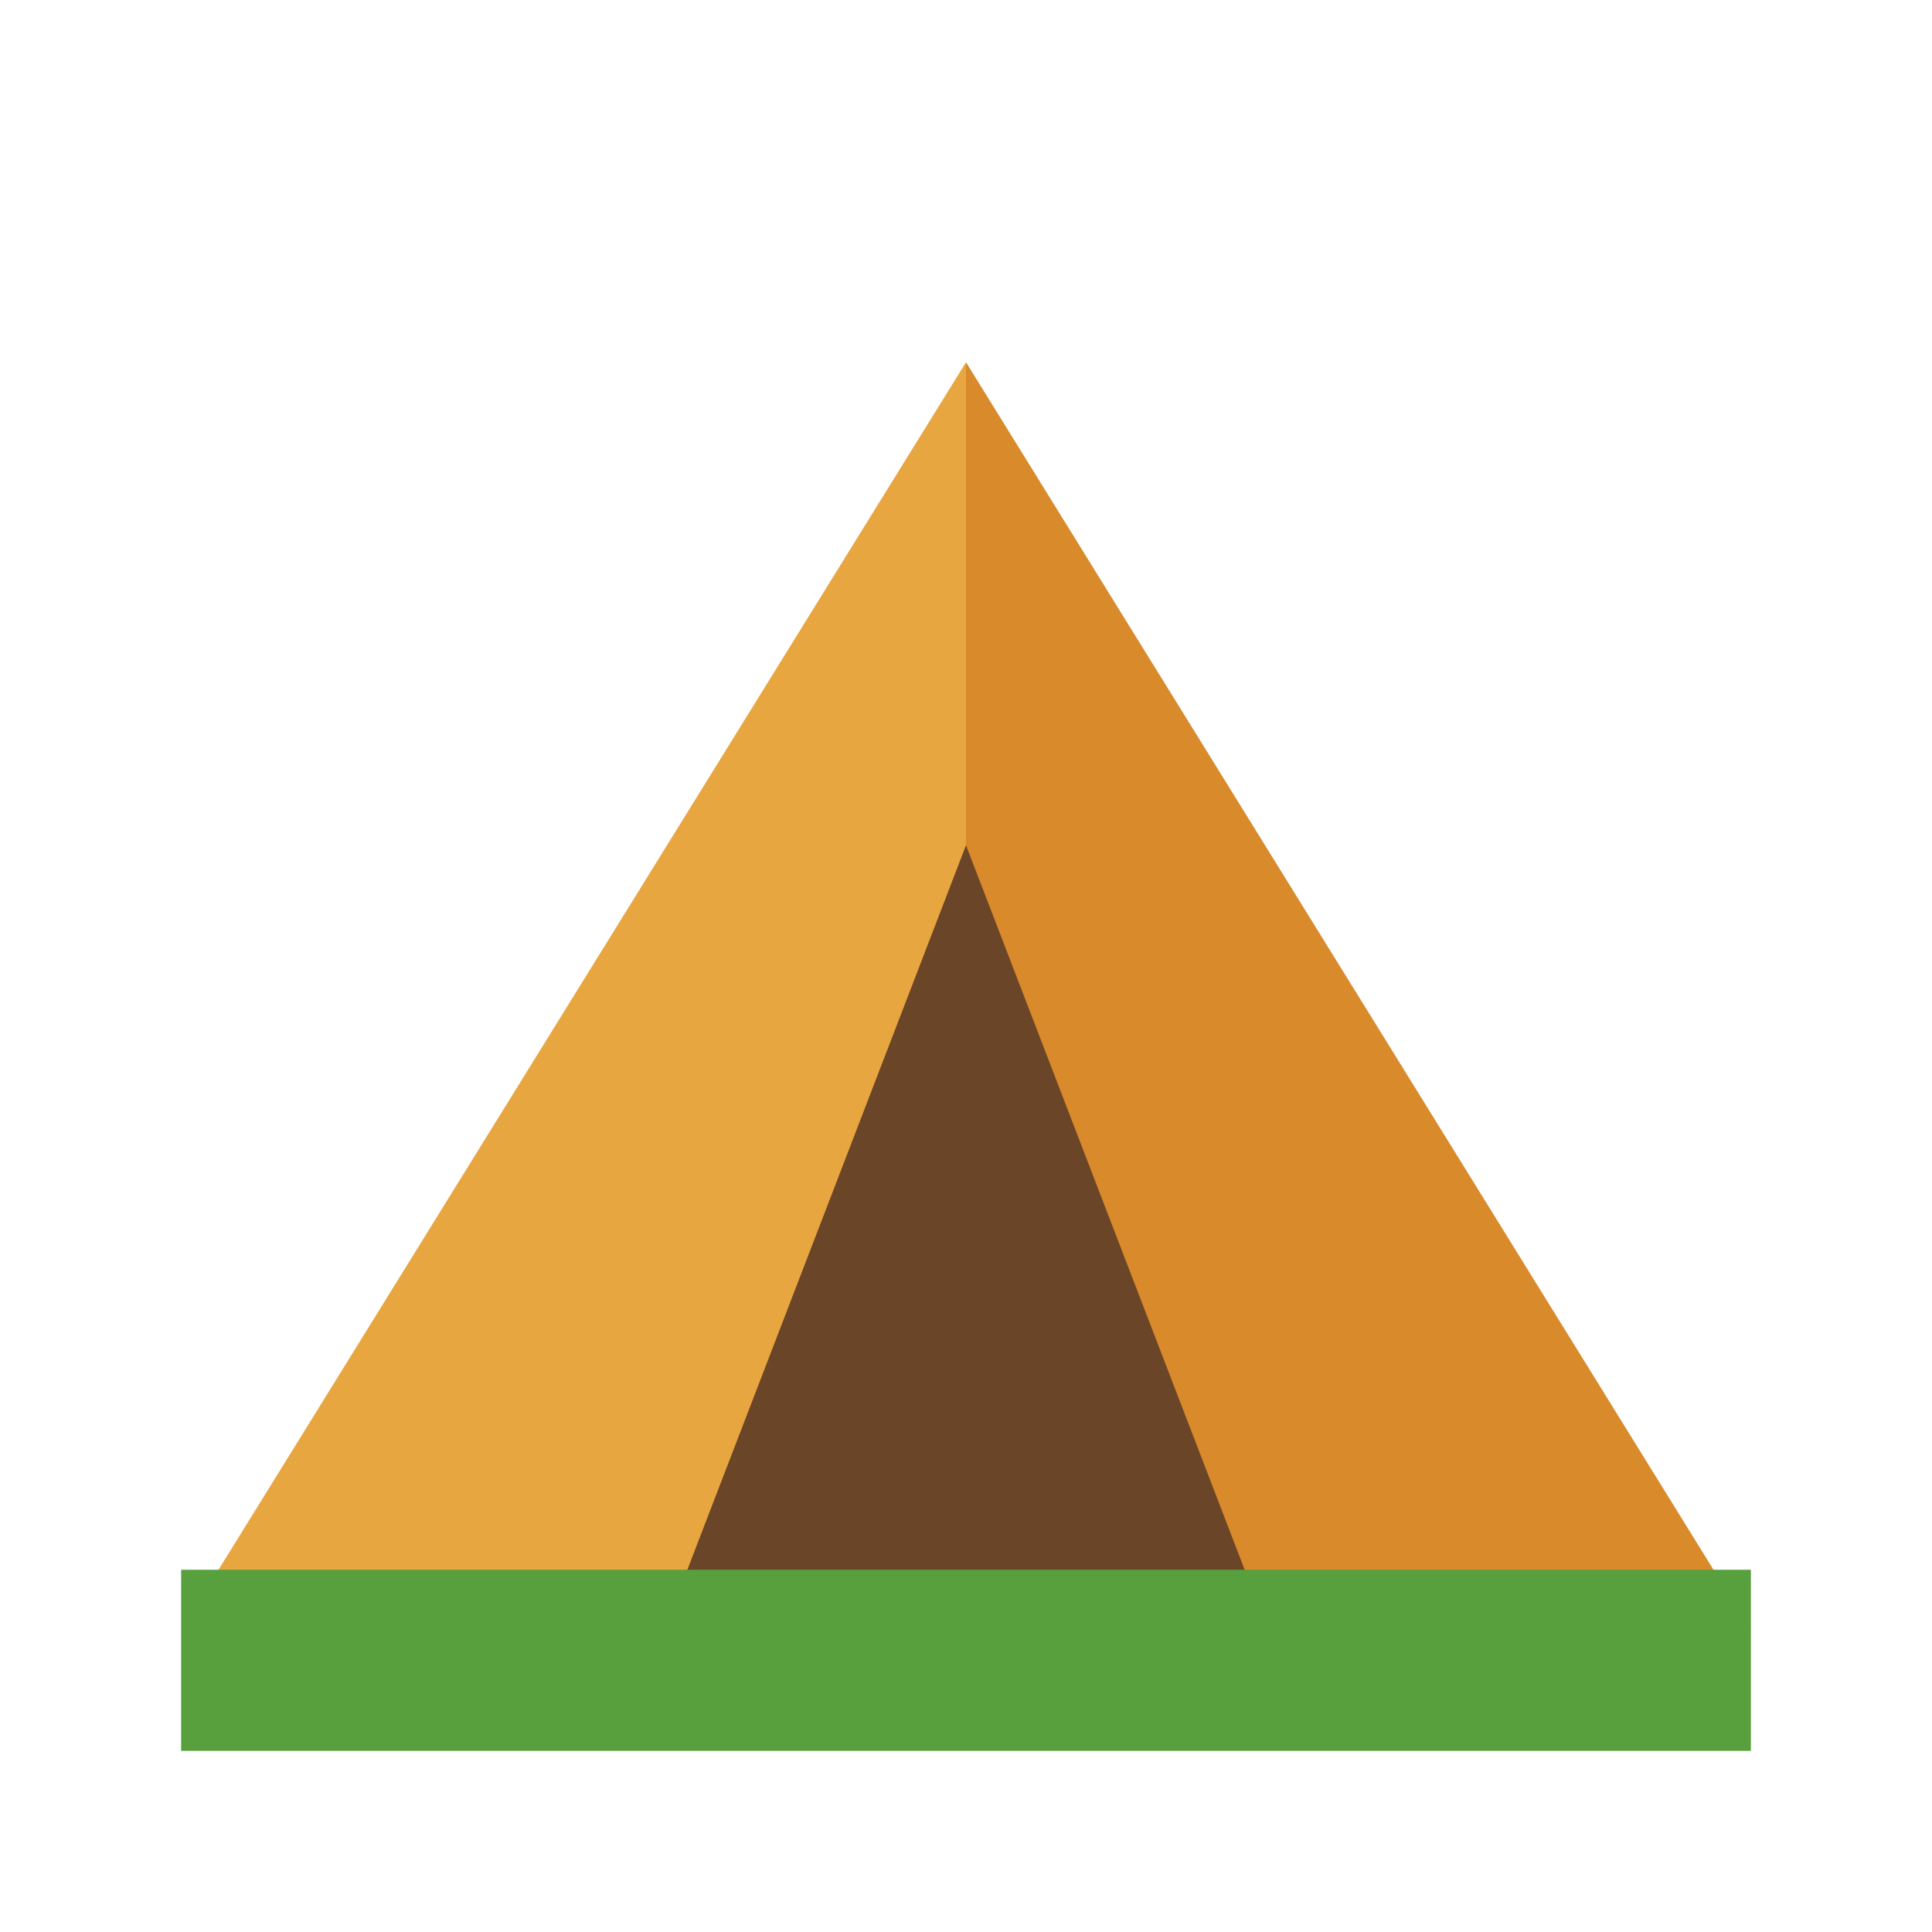
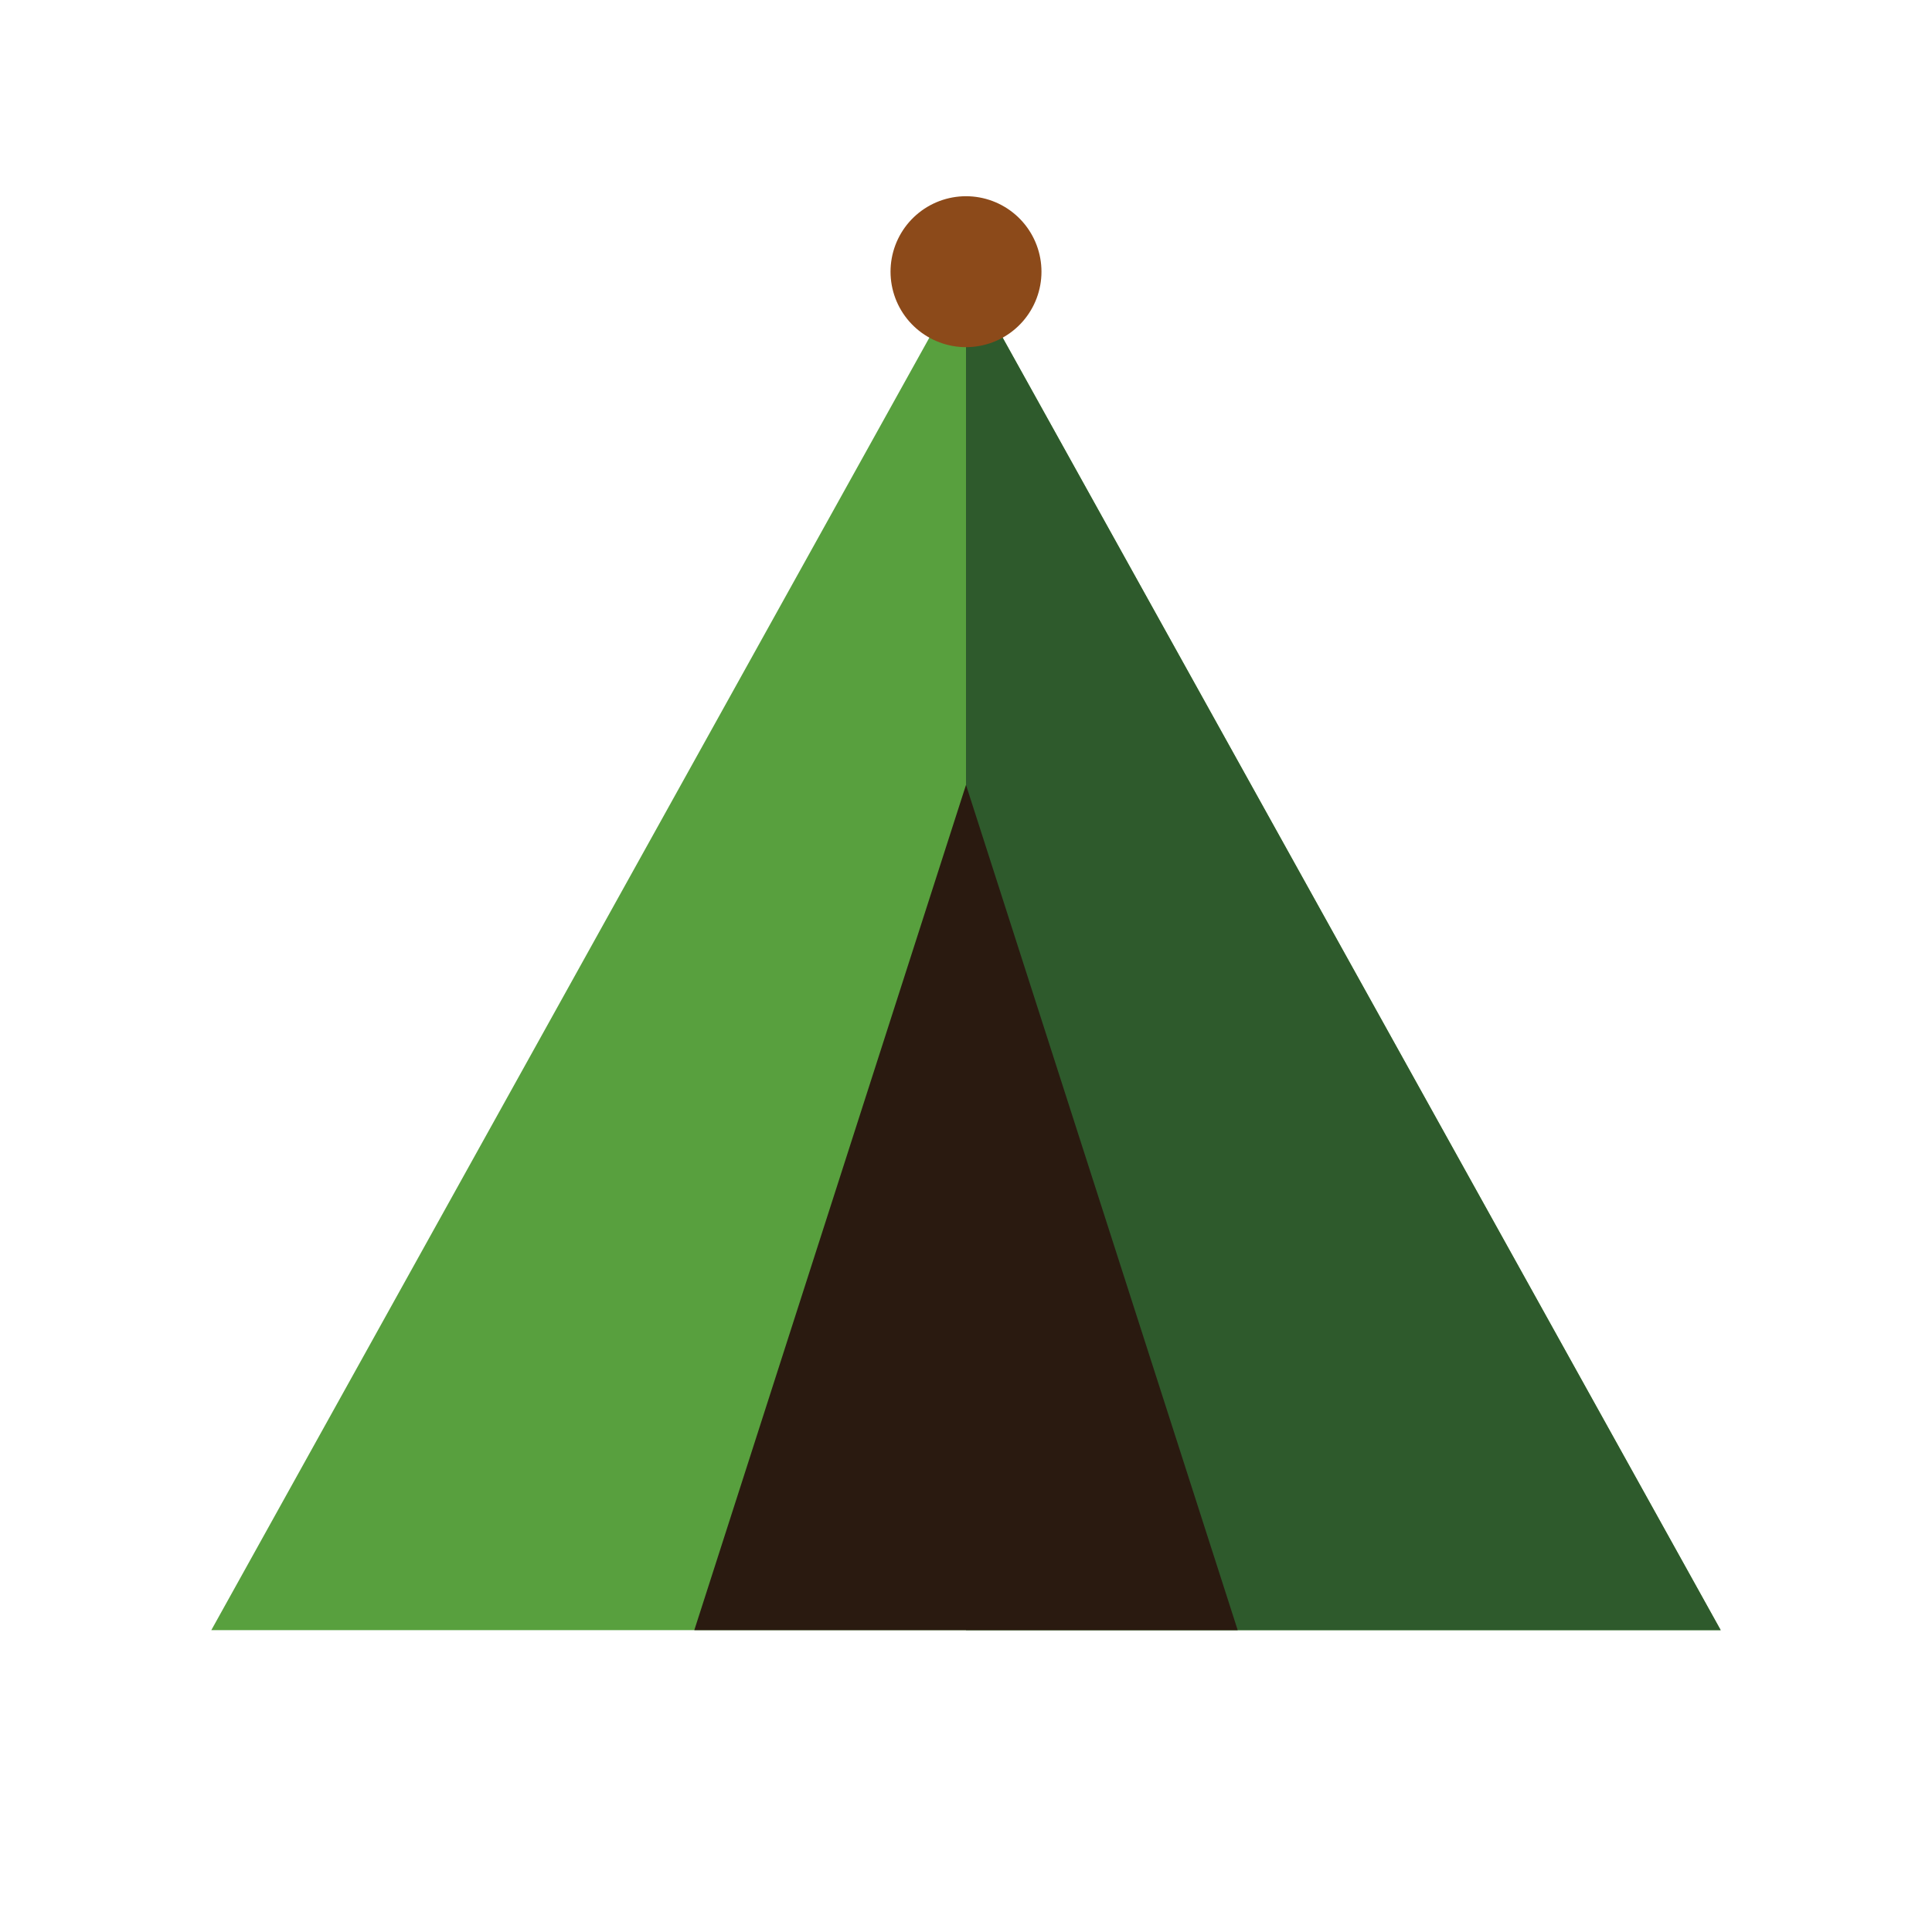
<svg xmlns="http://www.w3.org/2000/svg" viewBox="0 0 64 64" role="img" aria-label="tent">
-   <polygon points="32,12 32,54 6,54" fill="#e8a640" />
-   <polygon points="32,12 58,54 32,54" fill="#d98a2a" />
-   <polygon points="32,28 42,54 22,54" fill="#6a4528" />
-   <rect x="6" y="52" width="52" height="6" fill="#58a03e" />
+   <polygon points="32,9 57,54 7,54" fill="#58a03e" />
+   <polygon points="32,9 57,54 32,54" fill="#2e5a2c" />
+   <polygon points="32,26 41,54 23,54" fill="#2a1a10" />
+   <path d="M32 9L32 9" fill="none" stroke="#8c4a1a" stroke-width="5" stroke-linecap="round" stroke-linejoin="round" />
</svg>
